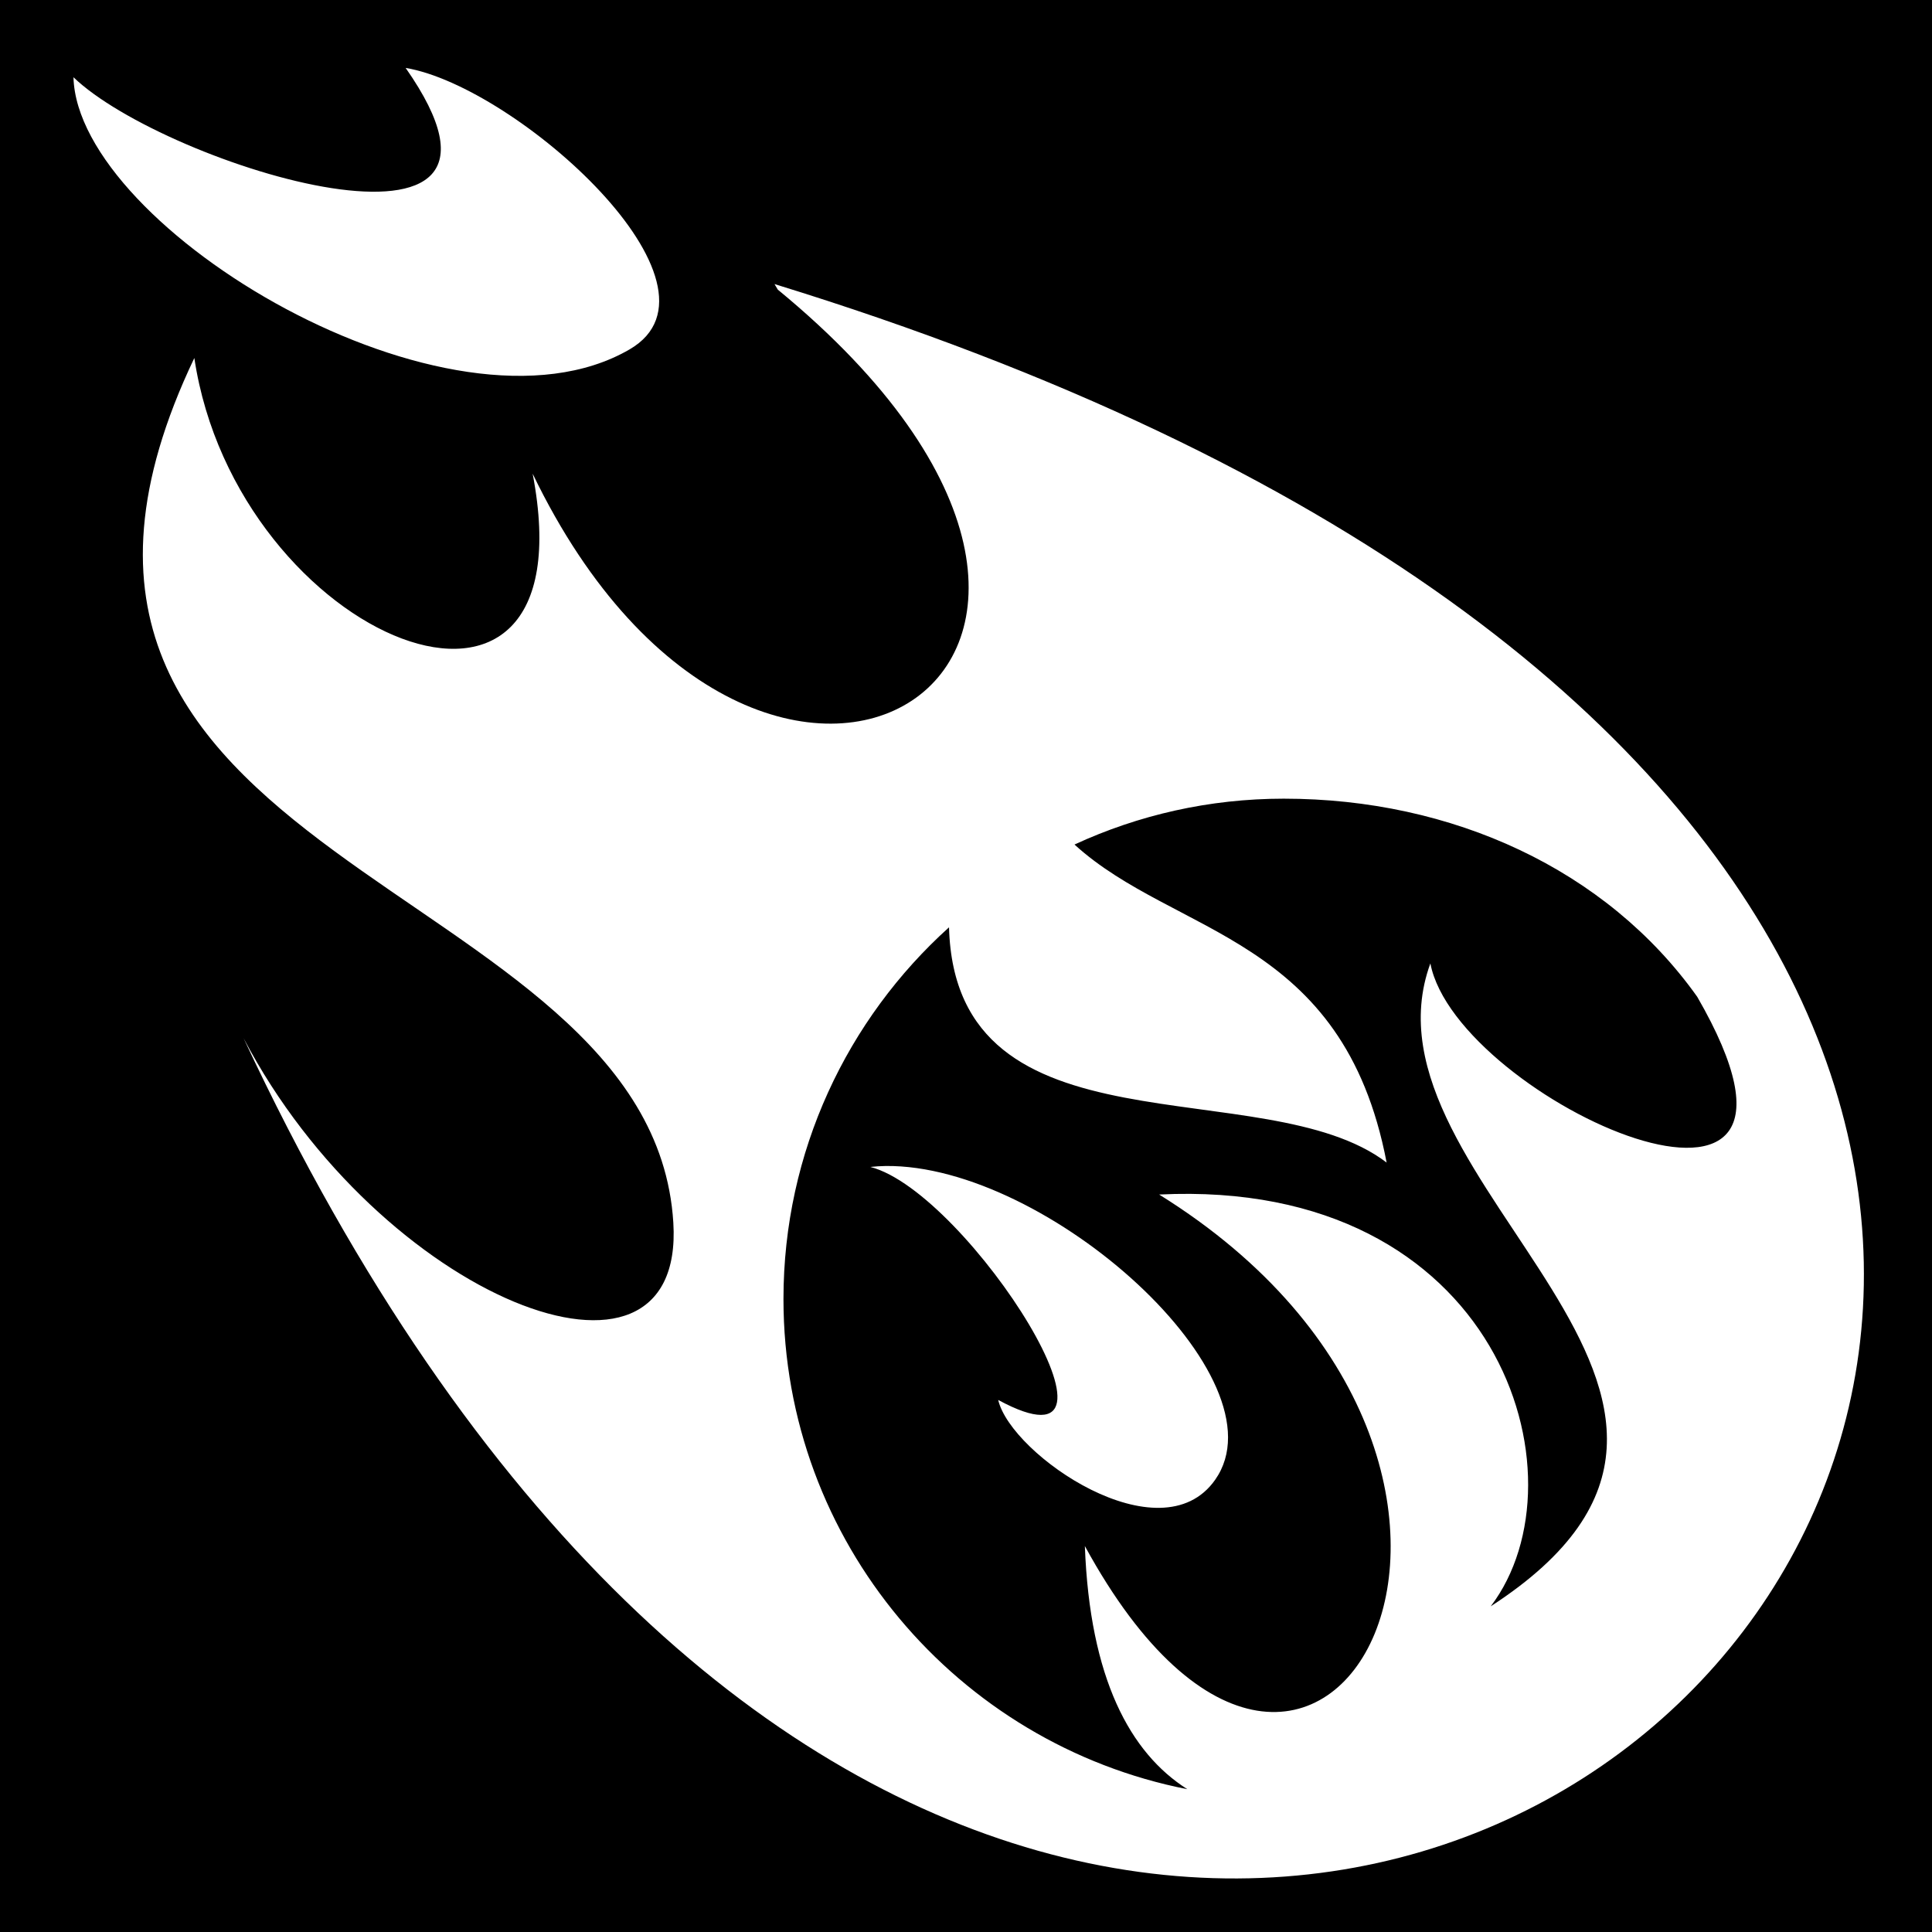
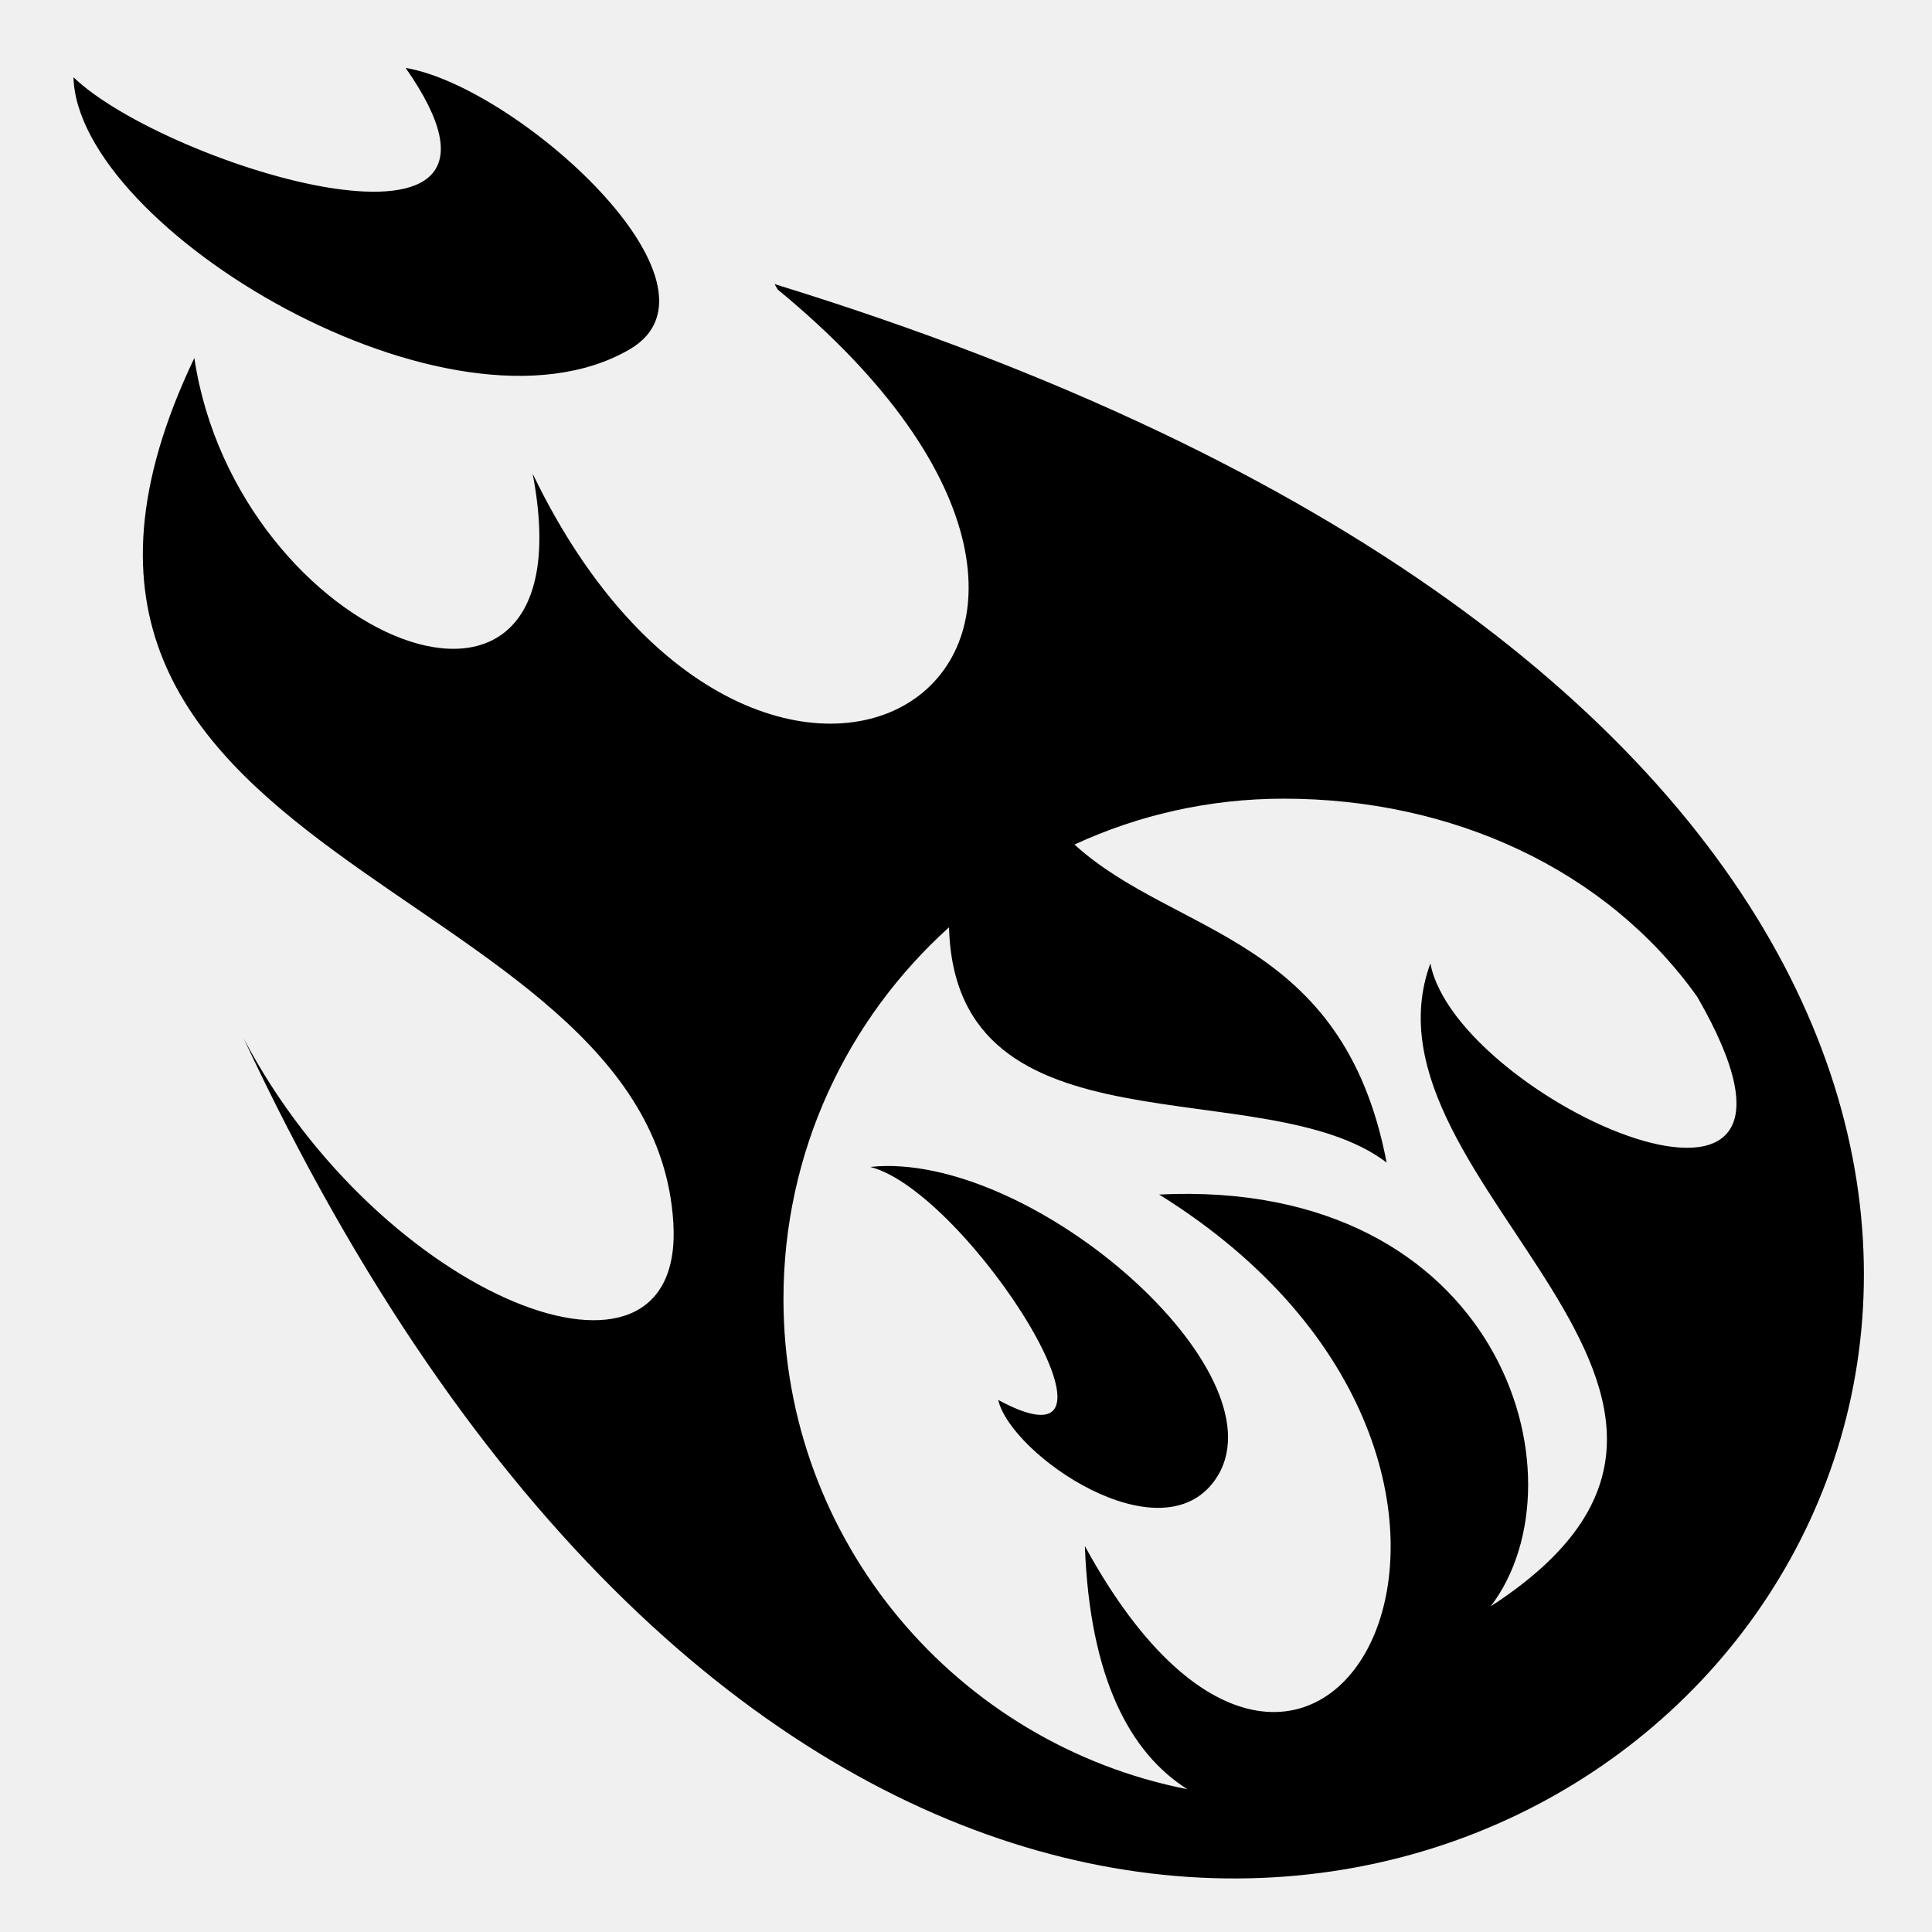
<svg xmlns="http://www.w3.org/2000/svg" viewBox="0 0 512 512">
-   <path d="M0 0h512v512H0z" />
-   <path fill="#fff" d="M107.5 18c40.728 58.21-63.708 25.914-88.03 2.47 1.058 40.082 100.03 99.633 147.374 72.124C195.904 75.71 136.984 22.936 107.5 18zm97.75 57.28l.875 1.47c120.364 99-4.023 175.247-64.97 48.78 15.823 82.506-78.425 44.2-89.655-30.655C-13.17 230.463 172.715 231.293 178.438 324c3.23 52.3-77.82 19.908-113.875-48.844C308.49 797.09 814.024 262.64 205.25 75.28zm134.97 136.376c44.577 0 85.52 18.708 109.56 52.5 43.656 75.614-63.777 27.4-70.717-8.844-21.45 58.675 101.883 114.72 16 170.375 25.962-34.188 2.345-113.552-87.875-109.125 116.512 72.473 42.326 206.9-19.688 93.157 1.306 35.083 11.99 54.83 27.156 64.436-60.89-11.955-107.03-65.528-107.03-129.906 0-39.06 16.94-74.22 43.874-98.5 1.674 61.897 83.61 37.656 115.97 62.344-11.544-60.34-56.022-59.933-82.72-84.28 16.883-7.803 35.67-12.158 55.47-12.158zM234.72 309c-1.386.015-2.724.112-4.064.25 26.032 6.737 74.684 83.827 33.875 61.75 3.41 14.6 43.038 41.75 57.5 21.156 18.816-26.79-44.374-83.634-87.31-83.156z" />
+   <path fill="#000" d="M107.5 18c40.728 58.21-63.708 25.914-88.03 2.47 1.058 40.082 100.03 99.633 147.374 72.124C195.904 75.71 136.984 22.936 107.5 18zm97.75 57.28l.875 1.47c120.364 99-4.023 175.247-64.97 48.78 15.823 82.506-78.425 44.2-89.655-30.655C-13.17 230.463 172.715 231.293 178.438 324c3.23 52.3-77.82 19.908-113.875-48.844C308.49 797.09 814.024 262.64 205.25 75.28zm134.97 136.376c44.577 0 85.52 18.708 109.56 52.5 43.656 75.614-63.777 27.4-70.717-8.844-21.45 58.675 101.883 114.72 16 170.375 25.962-34.188 2.345-113.552-87.875-109.125 116.512 72.473 42.326 206.9-19.688 93.157 1.306 35.083 11.99 54.83 27.156 64.436-60.89-11.955-107.03-65.528-107.03-129.906 0-39.06 16.94-74.22 43.874-98.5 1.674 61.897 83.61 37.656 115.97 62.344-11.544-60.34-56.022-59.933-82.72-84.28 16.883-7.803 35.67-12.158 55.47-12.158zM234.72 309c-1.386.015-2.724.112-4.064.25 26.032 6.737 74.684 83.827 33.875 61.75 3.41 14.6 43.038 41.75 57.5 21.156 18.816-26.79-44.374-83.634-87.31-83.156z" />
</svg>
